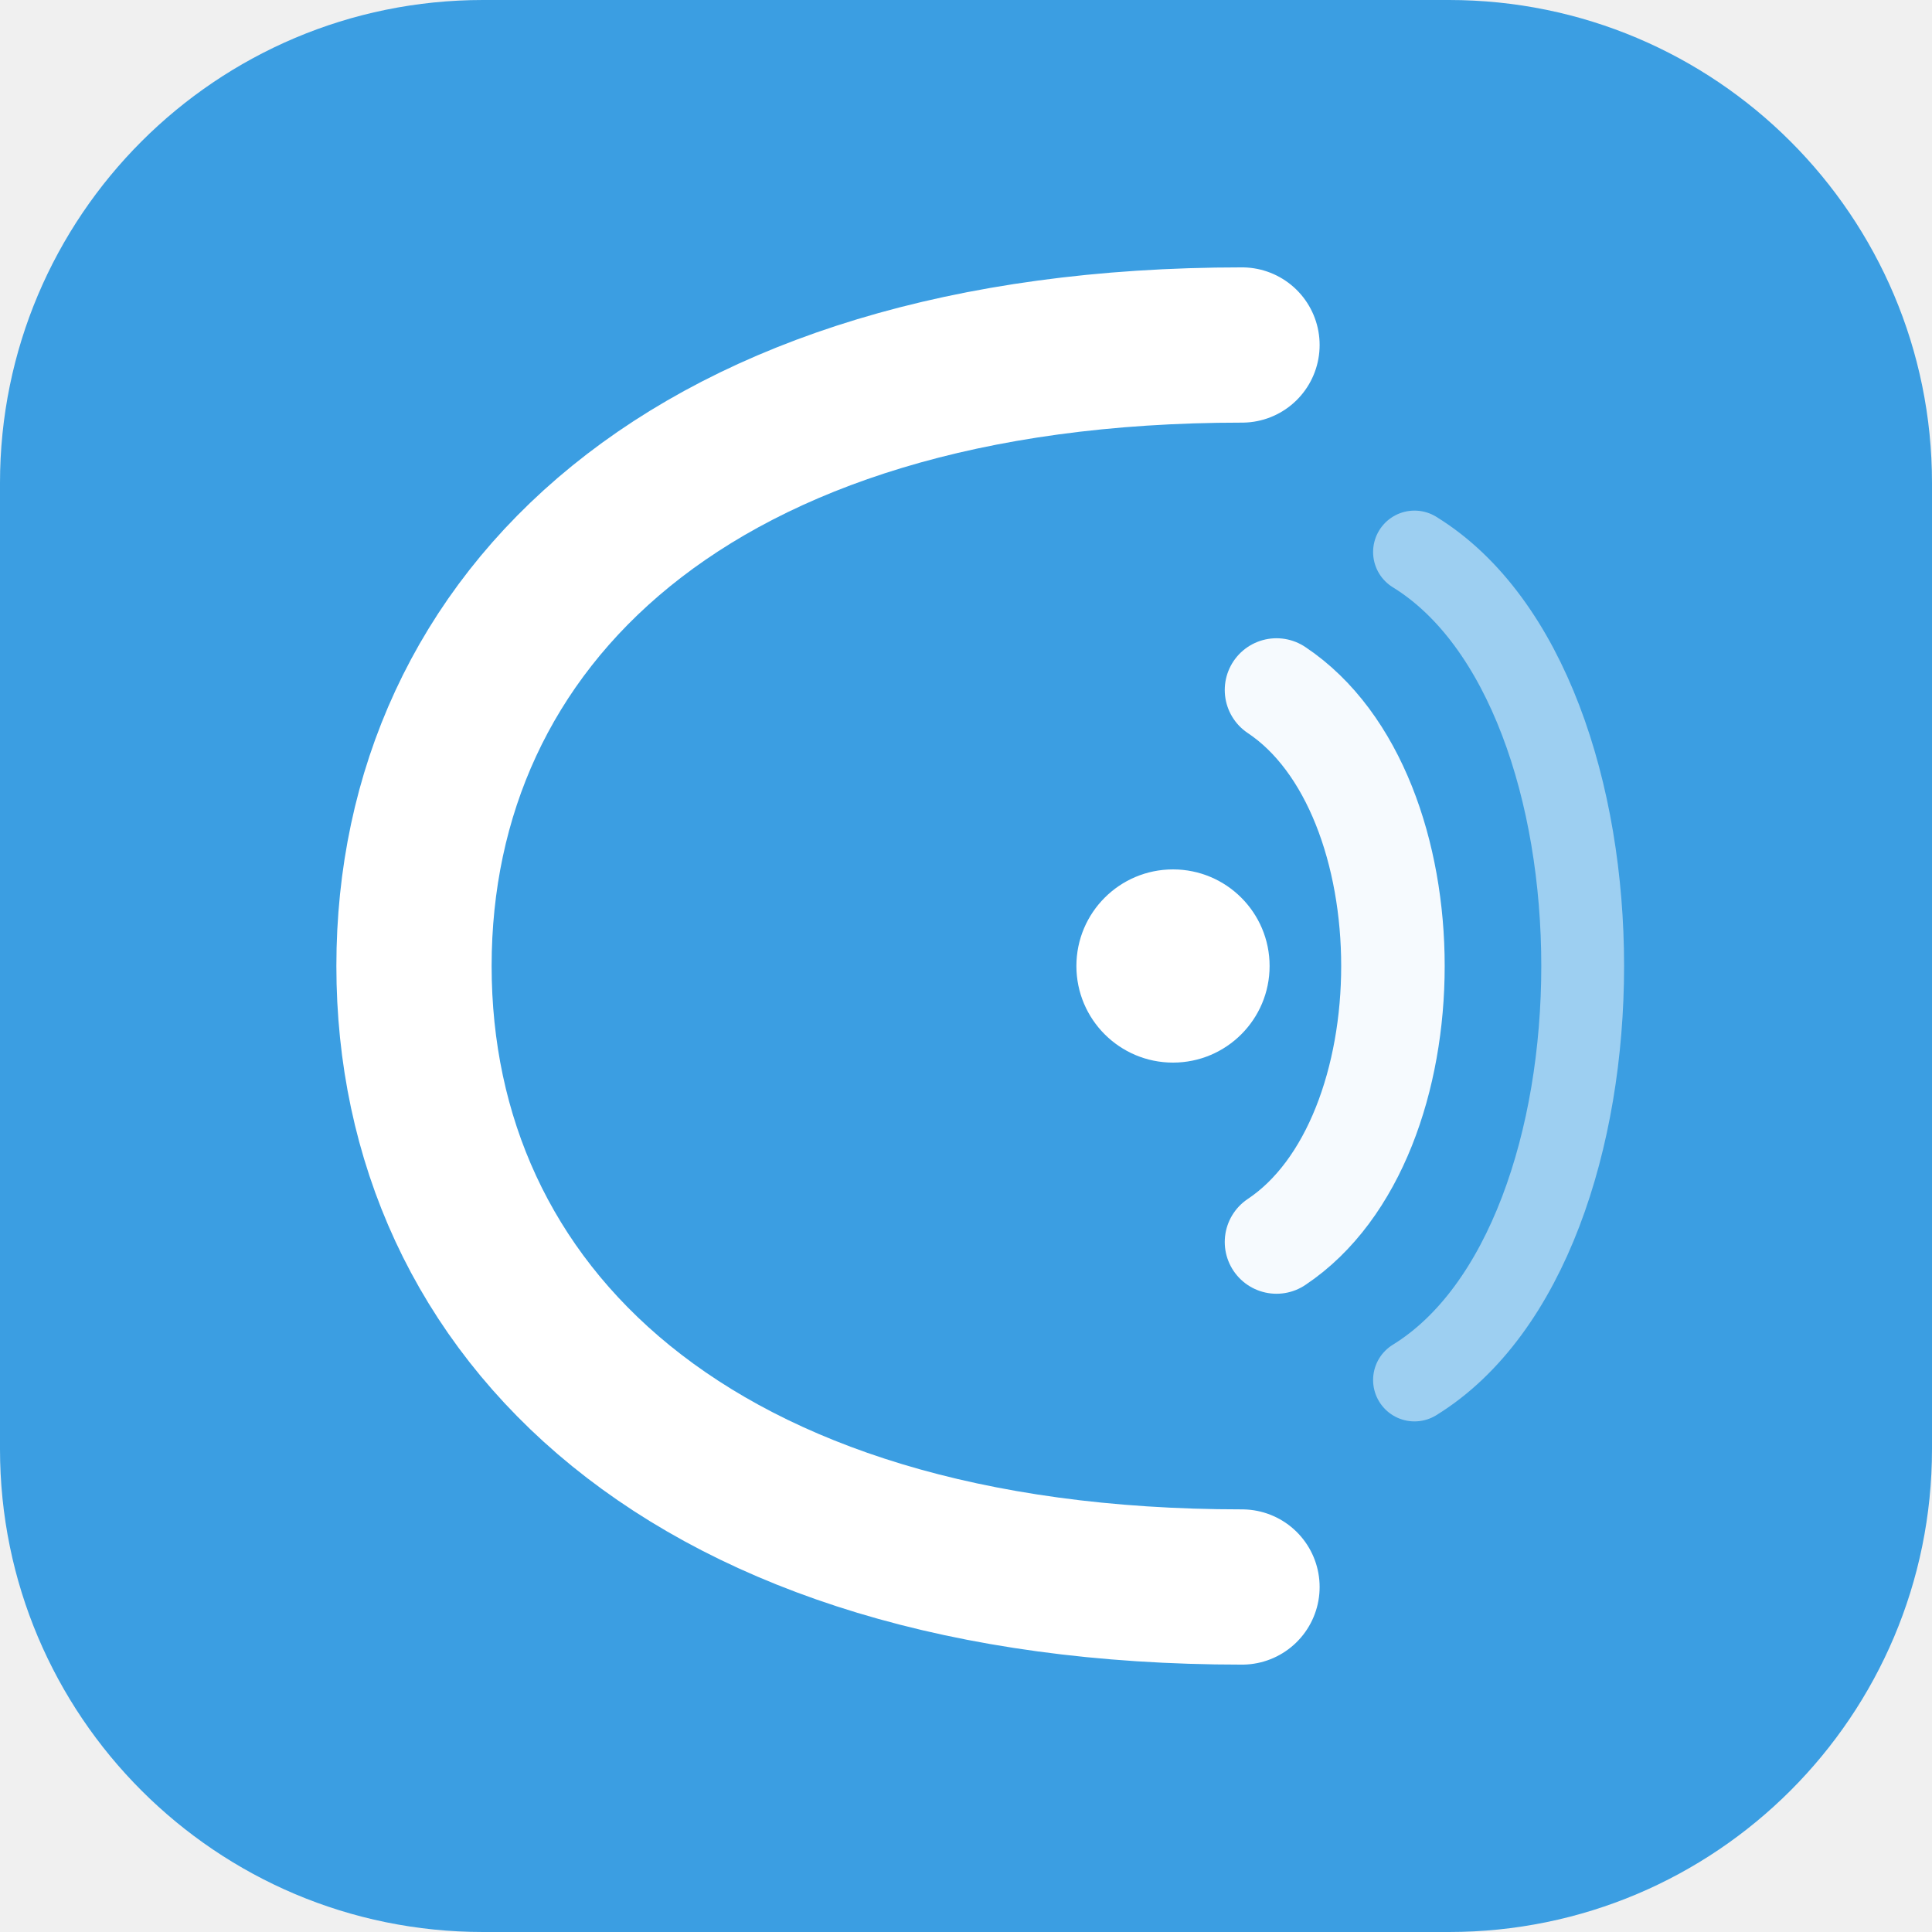
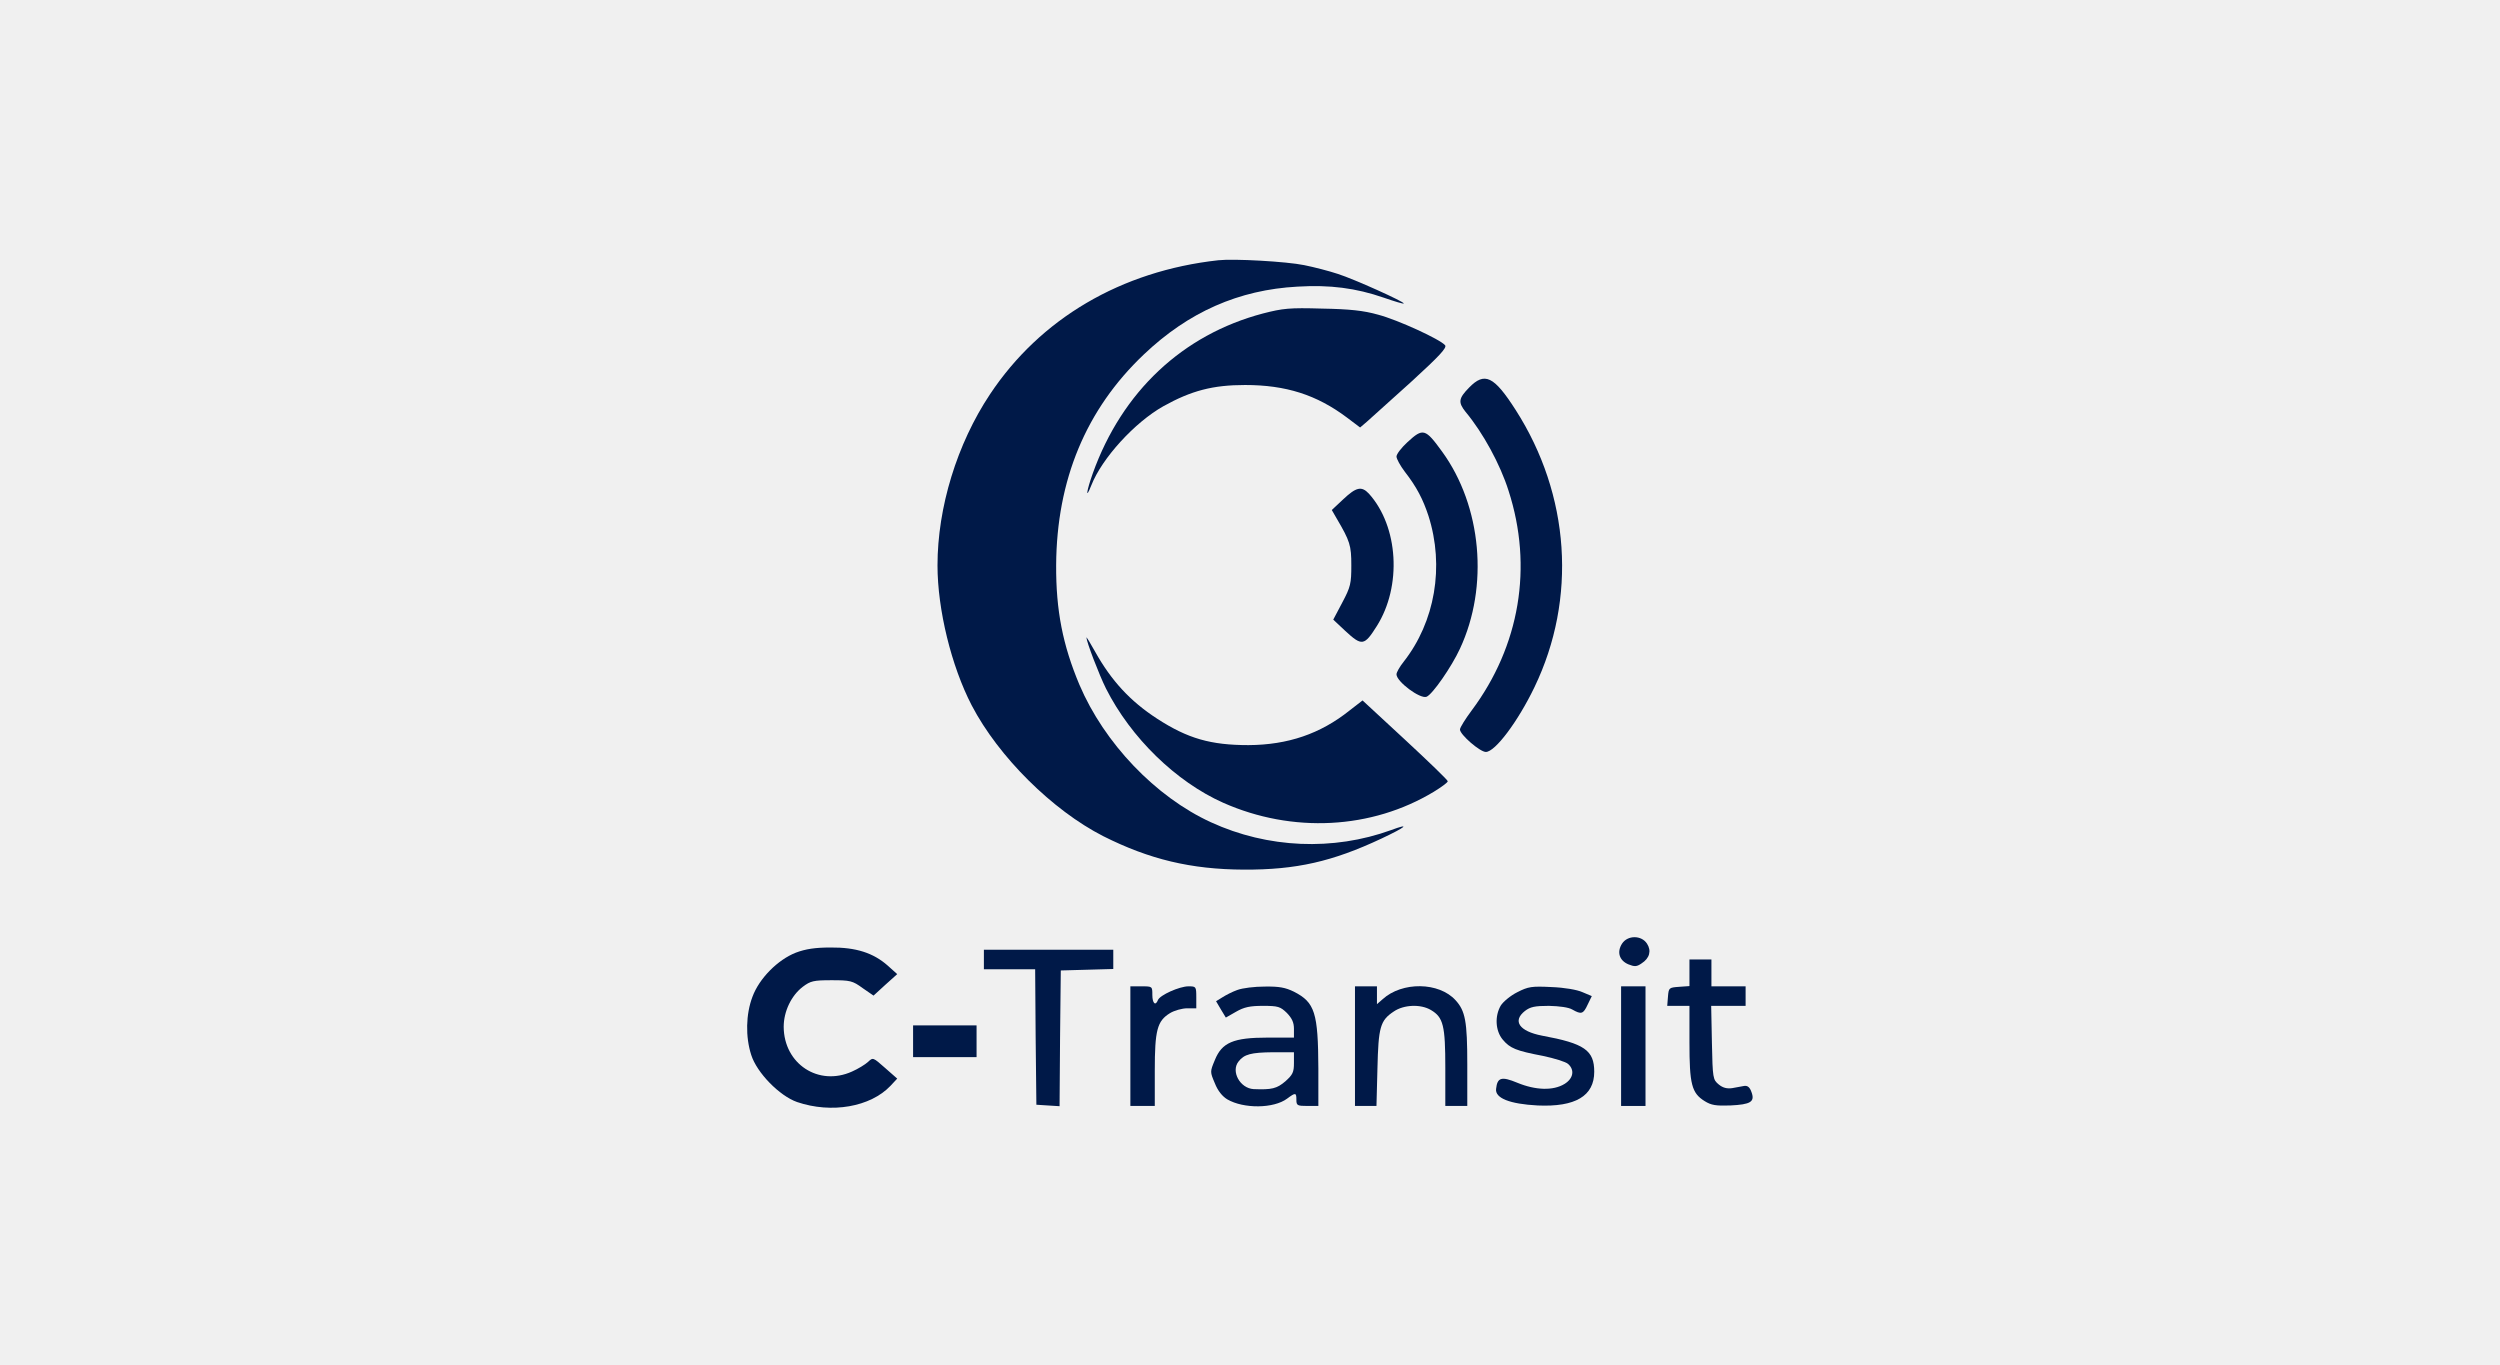
- <svg xmlns="http://www.w3.org/2000/svg" width="56" height="56" viewBox="0 0 56 56" fill="none">
-   <rect width="56" height="56" rx="14" fill="#3B9EE2" />
-   <path d="M36 10 C20 10, 12 18, 12 28 C12 38, 20 46, 36 46" stroke="white" stroke-width="4.5" stroke-linecap="round" fill="none" />
-   <path d="M37 20 C41.5 23, 41.5 33, 37 36" stroke="white" stroke-width="3" stroke-linecap="round" fill="none" opacity="0.95" />
-   <path d="M41 16 C47.5 20, 47.5 36, 41 40" stroke="white" stroke-width="2.4" stroke-linecap="round" fill="none" opacity="0.5" />
-   <circle cx="34" cy="28" r="2.8" fill="white" />
+ <svg xmlns="http://www.w3.org/2000/svg" version="1.0" width="1024pt" height="559pt" viewBox="0 0 1024 559" preserveAspectRatio="xMidYMid meet">
+   <g transform="translate(0,559) scale(0.1,-0.1)" fill="#001948" stroke="none">
+     <path d="M4990 4524 c-398 -44 -729 -239 -935 -549 -135 -203 -215 -463 -215 -701 0 -181 57 -413 140 -573 110 -211 331 -430 539 -536 189 -95 359 -136 576 -137 214 -1 363 33 563 127 102 48 121 65 40 35 -237 -86 -505 -75 -738 32 -227 104 -437 324 -539 564 -68 162 -96 304 -95 489 2 349 122 638 359 863 183 174 389 265 630 278 133 8 239 -6 352 -45 46 -16 83 -27 83 -24 0 8 -204 100 -270 121 -36 12 -98 28 -138 36 -73 15 -288 27 -352 20z" />
+     <path d="M5173 4306 c-329 -87 -577 -320 -697 -655 -26 -73 -31 -112 -6 -49 44 112 178 258 295 324 115 64 203 87 335 87 167 0 293 -40 418 -134 l53 -40 27 23 c15 13 96 86 180 162 117 107 150 142 141 152 -20 24 -194 104 -274 125 -60 17 -117 23 -230 25 -134 4 -160 1 -242 -20z" />
+     <path d="M6017 4002 c-43 -44 -45 -60 -14 -99 71 -85 142 -215 176 -323 101 -312 46 -636 -151 -900 -26 -35 -48 -70 -48 -78 0 -21 82 -92 106 -92 38 0 131 124 199 265 175 363 146 788 -77 1136 -89 139 -127 157 -191 91z" />
+     <path d="M5765 3779 c-25 -23 -45 -49 -45 -59 0 -9 15 -37 34 -62 49 -63 75 -114 97 -181 66 -207 27 -434 -102 -598 -16 -20 -29 -43 -29 -51 0 -30 97 -102 123 -92 24 9 103 123 137 197 119 255 89 584 -73 807 -69 95 -78 98 -142 39z" />
+     <path d="M5502 3545 l-47 -44 19 -33 c56 -95 61 -112 61 -194 0 -74 -3 -88 -37 -152 l-37 -70 49 -46 c68 -63 78 -62 129 19 104 164 89 409 -32 543 -30 32 -52 27 -105 -23z" />
+     <path d="M4450 2979 c0 -17 52 -153 80 -209 102 -202 287 -382 480 -468 284 -126 608 -109 863 45 31 19 57 38 57 43 0 5 -79 81 -175 170 l-174 161 -53 -41 c-120 -96 -253 -141 -414 -142 -155 0 -249 27 -374 108 -111 72 -188 156 -254 274 -20 36 -36 62 -36 59z" />
+     <path d="M6644 1725 c-22 -34 -12 -69 26 -85 25 -10 34 -10 54 4 33 21 41 52 22 81 -23 35 -79 35 -102 0z" />
+     <path d="M3260 1688 c-74 -29 -150 -105 -178 -181 -27 -71 -29 -164 -5 -238 23 -73 116 -168 188 -193 141 -48 300 -20 382 66 l28 30 -50 44 c-49 43 -49 44 -70 24 -11 -10 -40 -28 -65 -39 -137 -62 -279 31 -280 183 0 63 31 128 78 164 32 24 44 27 118 27 76 0 86 -2 127 -32 l45 -31 48 44 49 44 -39 35 c-59 52 -130 75 -234 74 -63 0 -102 -6 -142 -21z" />
+     <path d="M4030 1660 l0 -40 105 0 105 0 2 -277 3 -278 47 -3 48 -3 2 278 3 278 108 3 107 3 0 39 0 40 -265 0 -265 0 0 -40z" />
+     <path d="M6920 1606 l0 -55 -42 -3 c-42 -3 -43 -4 -46 -40 l-3 -38 45 0 46 0 0 -150 c0 -171 9 -207 62 -240 27 -17 46 -20 105 -18 84 4 102 15 87 55 -7 20 -16 27 -30 25 -10 -2 -33 -6 -49 -9 -21 -3 -38 1 -55 15 -24 20 -25 25 -28 171 l-3 151 70 0 71 0 0 40 0 40 -70 0 -70 0 0 55 0 55 -45 0 -45 0 0 -54z" />
+     <path d="M4630 1305 l0 -245 50 0 50 0 0 145 c0 166 10 203 62 235 18 11 50 20 71 20 l37 0 0 45 c0 44 -1 45 -32 45 -37 0 -117 -36 -125 -56 -10 -26 -23 -14 -23 21 0 35 0 35 -45 35 l-45 0 0 -245z" />
+     <path d="M5068 1535 c-20 -7 -47 -21 -61 -30 l-26 -16 20 -34 20 -33 42 24 c33 19 57 24 110 24 62 0 71 -3 98 -29 21 -22 29 -39 29 -65 l0 -36 -108 0 c-140 0 -187 -20 -216 -92 -20 -48 -20 -48 0 -95 12 -31 31 -54 51 -66 67 -39 190 -38 245 3 35 26 38 25 38 -5 0 -23 4 -25 45 -25 l45 0 0 153 c-1 229 -14 271 -100 315 -35 17 -60 22 -120 21 -41 0 -91 -6 -112 -14z m232 -299 c0 -38 -5 -48 -35 -75 -35 -30 -56 -35 -130 -32 -56 3 -94 73 -62 113 23 30 52 37 140 38 l87 0 0 -44z" />
+     <path d="M5550 1305 l0 -245 44 0 44 0 4 153 c4 170 11 197 67 234 41 28 110 31 152 6 51 -30 59 -64 59 -237 l0 -156 45 0 45 0 0 170 c0 177 -8 219 -48 263 -68 75 -219 77 -299 4 l-23 -20 0 36 0 37 -45 0 -45 0 0 -245z" />
+     <path d="M6215 1526 c-28 -14 -58 -39 -68 -55 -25 -43 -22 -103 8 -139 30 -36 55 -46 165 -67 47 -10 93 -24 103 -33 28 -25 21 -60 -15 -82 -46 -28 -118 -26 -193 5 -65 27 -82 22 -87 -25 -5 -38 56 -62 170 -68 155 -7 232 39 232 138 0 88 -40 116 -214 148 -93 18 -122 60 -70 101 22 17 41 21 98 21 43 -1 81 -6 96 -15 37 -21 45 -19 63 20 l17 35 -38 16 c-22 10 -74 19 -127 21 -81 4 -95 2 -140 -21z" />
+     <path d="M6640 1305 l0 -245 50 0 50 0 0 245 0 245 -50 0 -50 0 0 -245z" />
+     <path d="M3740 1325 l0 -65 130 0 130 0 0 65 0 65 -130 0 -130 0 0 -65z" />
+   </g>
</svg>
